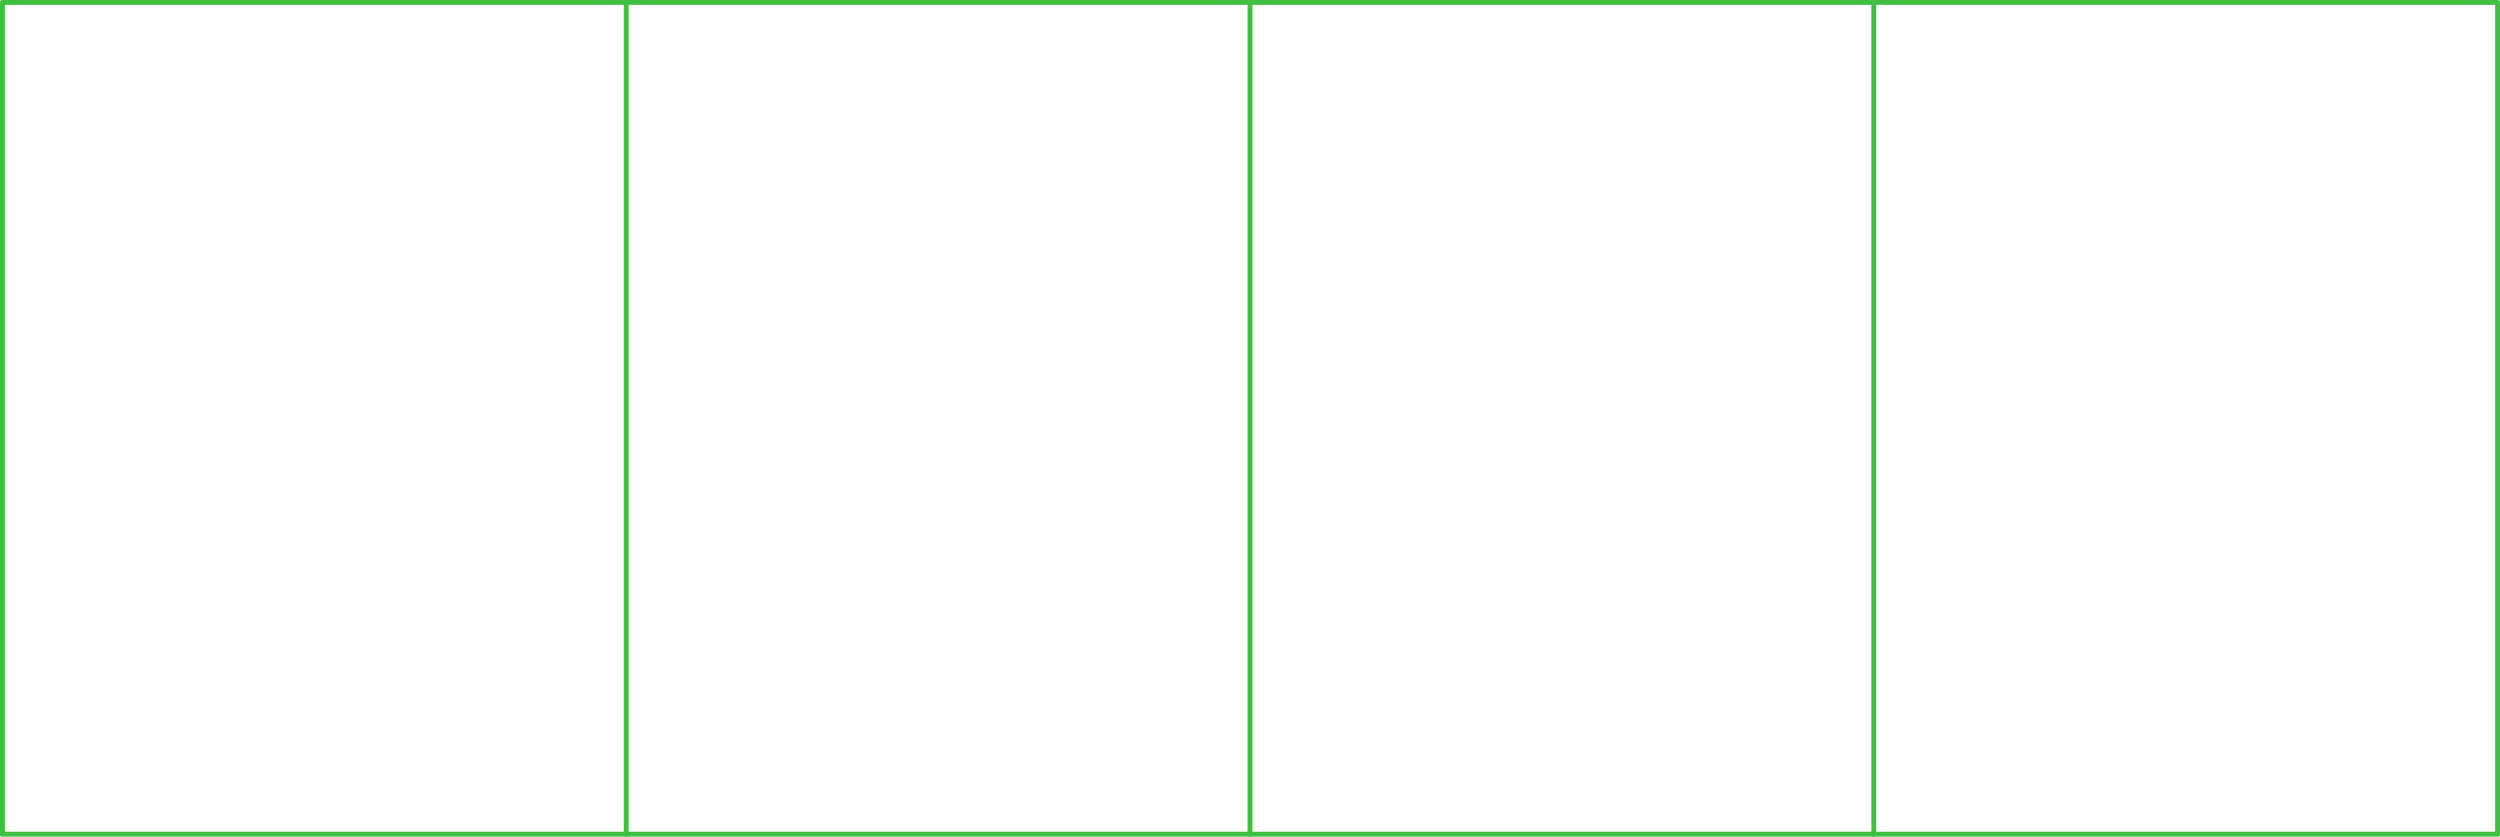
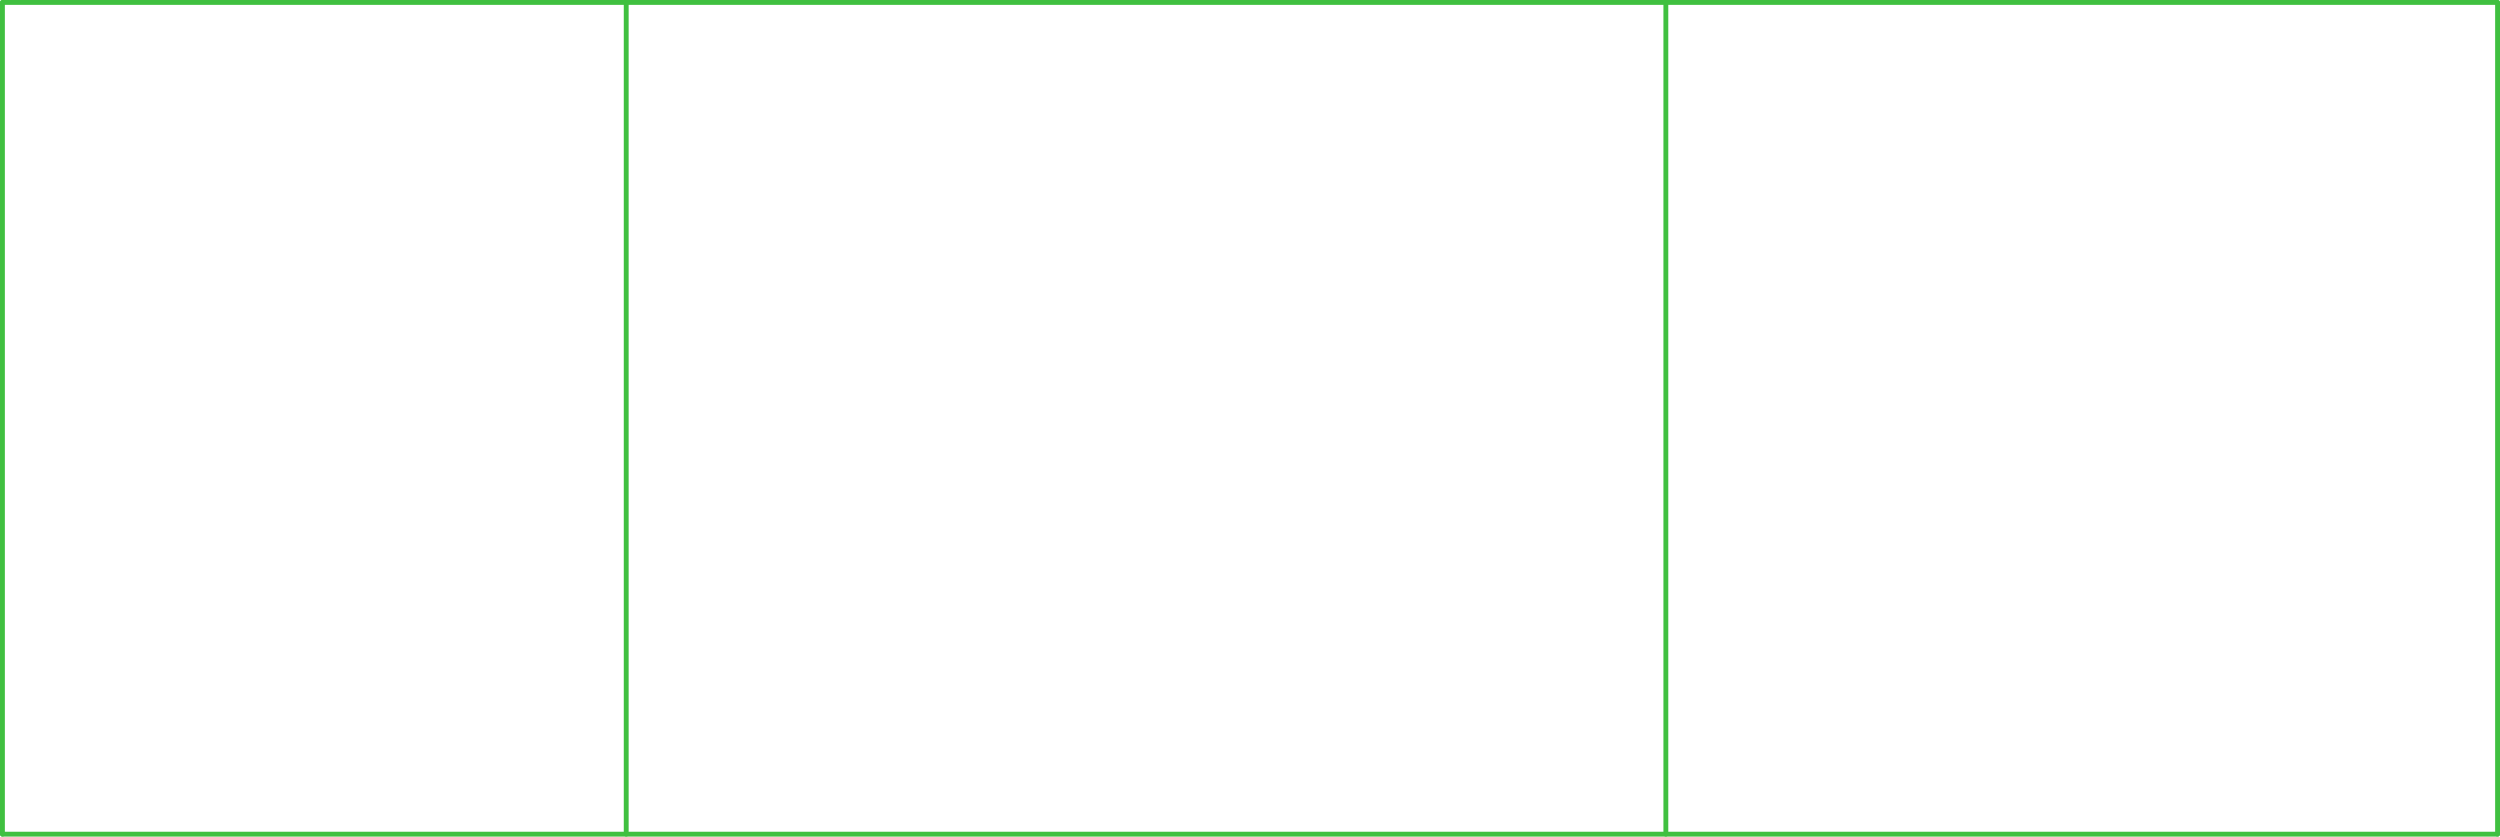
<svg xmlns="http://www.w3.org/2000/svg" width="513.0mm" height="171.667mm" viewBox="-0.117 -40.117 120.234 40.234" version="1.1">
  <g transform="scale(1,-1)" stroke-linecap="round">
    <g fill="none" stroke="rgb(64,192,64)" stroke-width="0.234" id="Visible">
      <line x1="0.0" y1="0.0" x2="120.0" y2="0.0" />
      <line x1="120.0" y1="0.0" x2="120.0" y2="40.0" />
      <line x1="120.0" y1="40.0" x2="0.0" y2="40.0" />
      <line x1="0.0" y1="40.0" x2="0.0" y2="0.0" />
      <line x1="30.0" y1="0.0" x2="30.0" y2="40.0" />
-       <line x1="90.0" y1="0.0" x2="90.0" y2="40.0" />
-       <line x1="60.0" y1="0.0" x2="60.0" y2="40.0" />
+       <line x1="80.0" y1="0.0" x2="80.0" y2="40.0" />
    </g>
  </g>
</svg>
